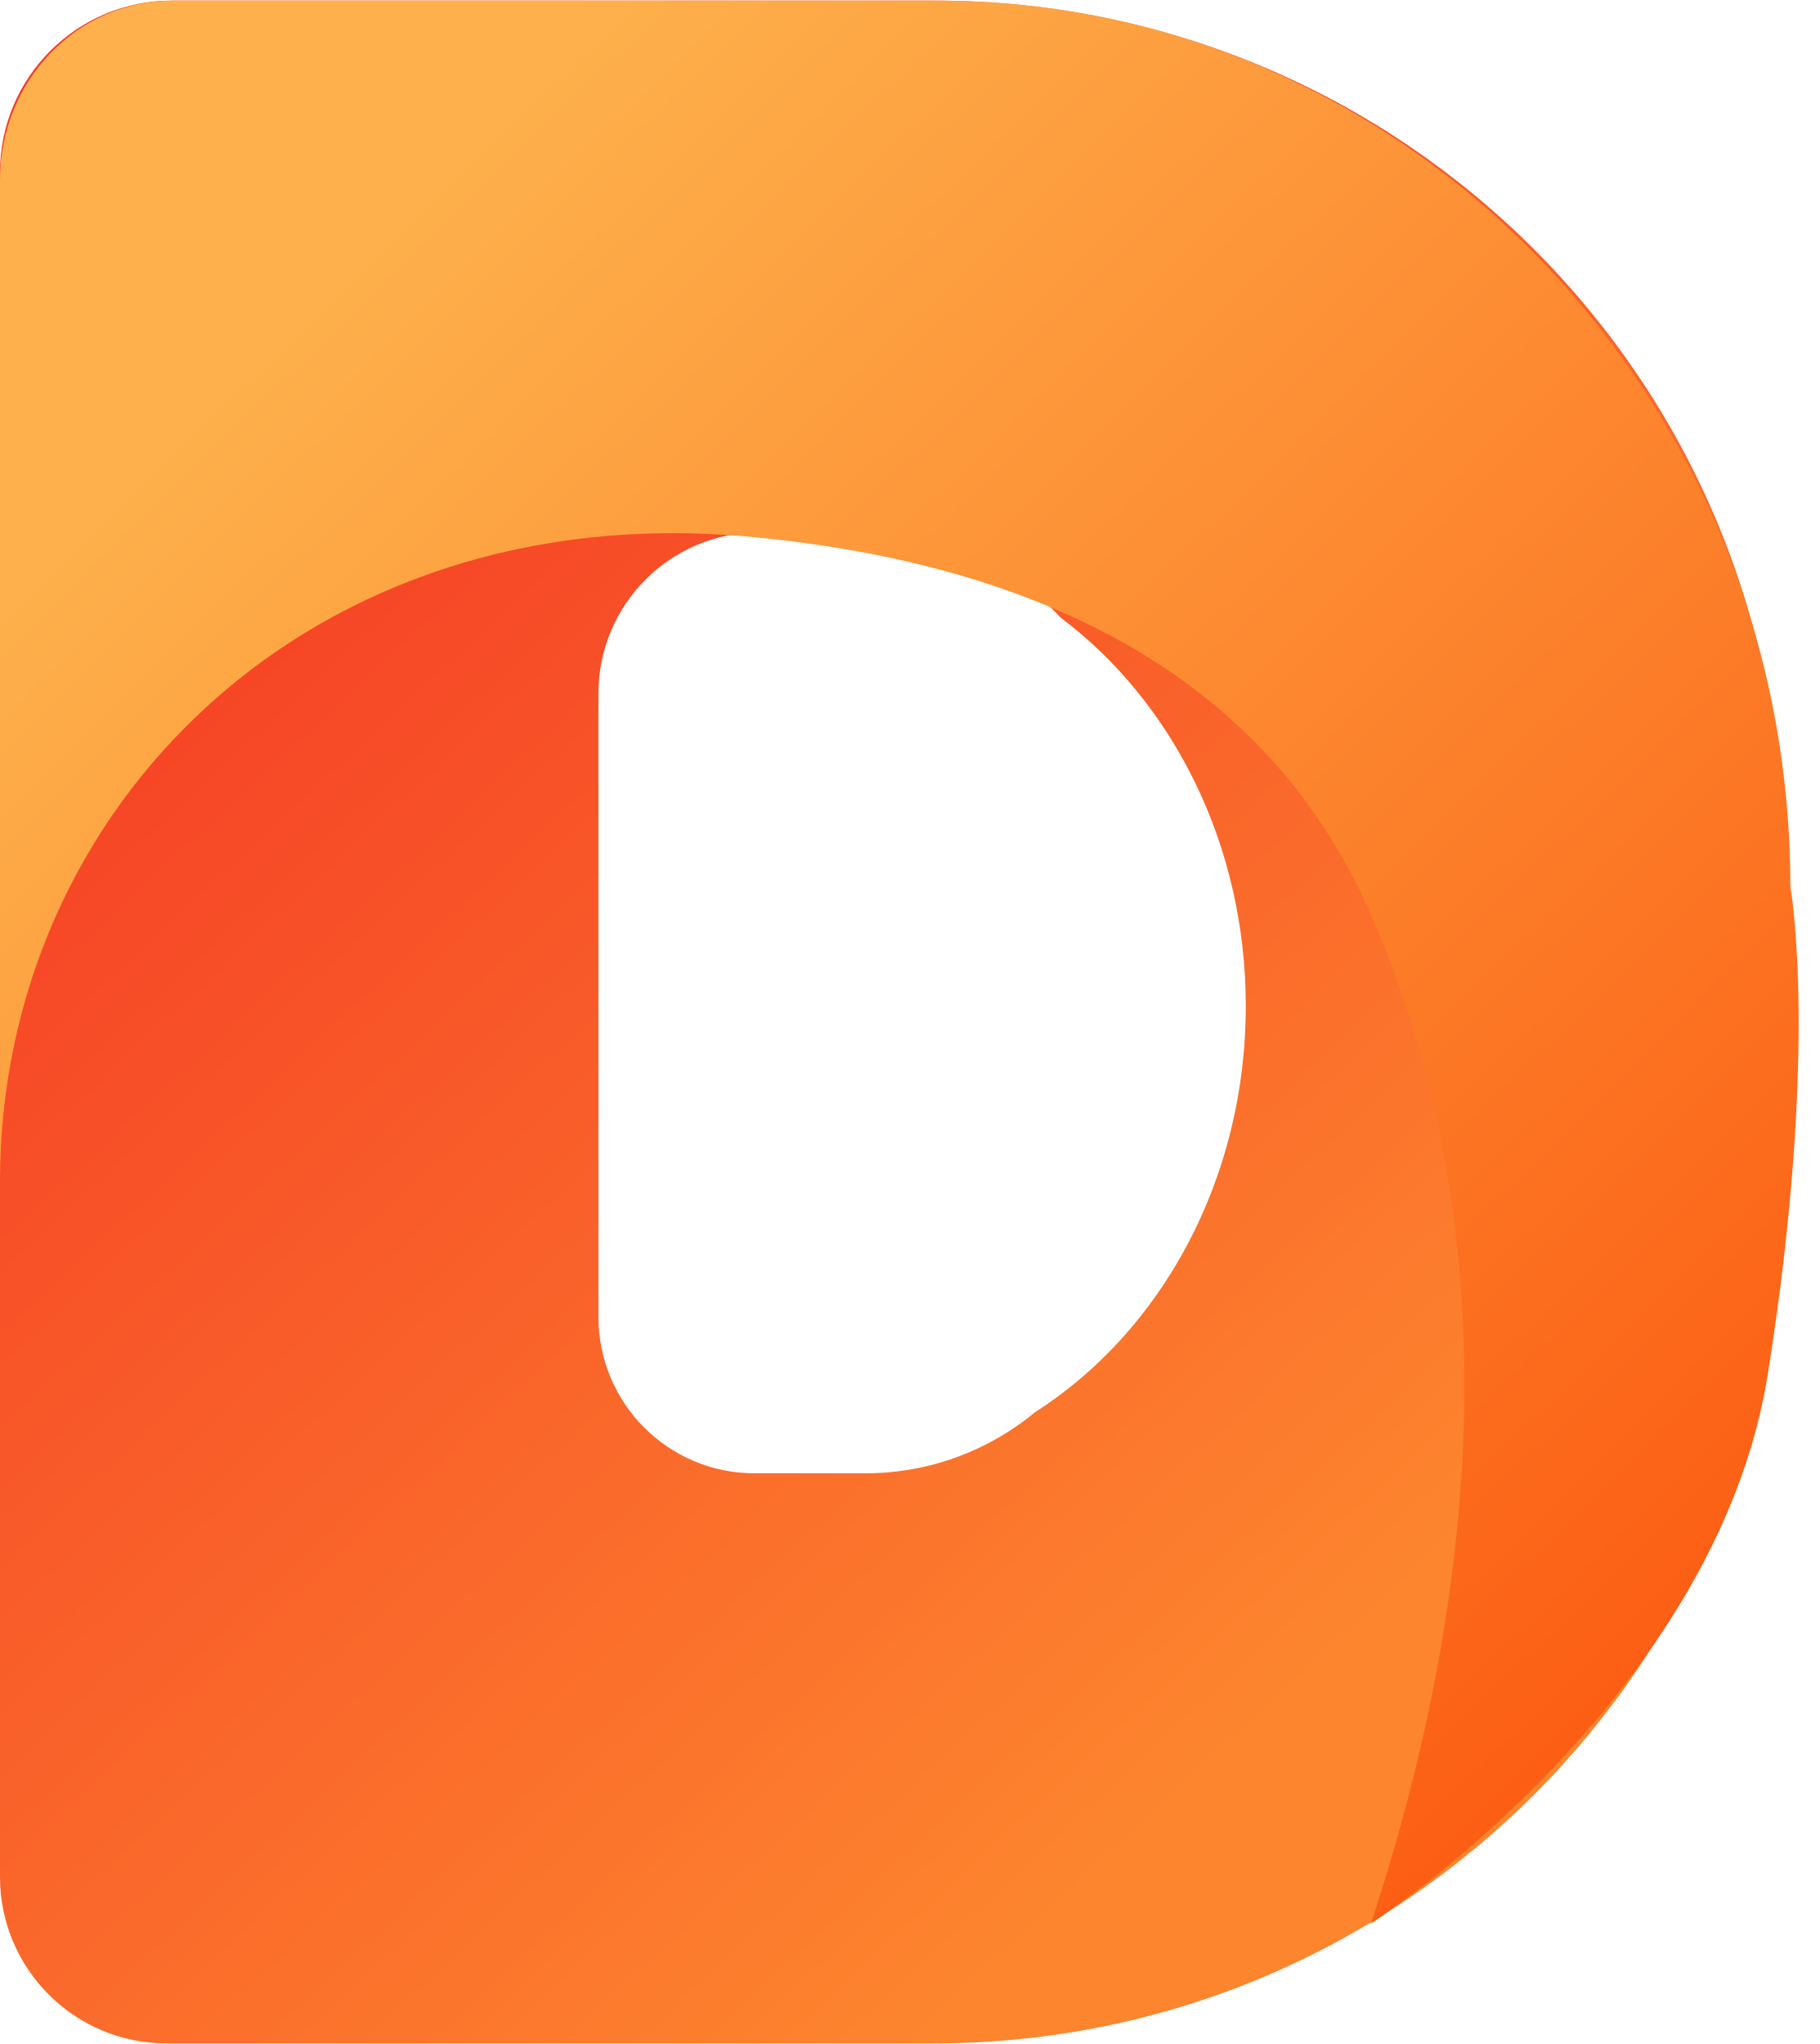
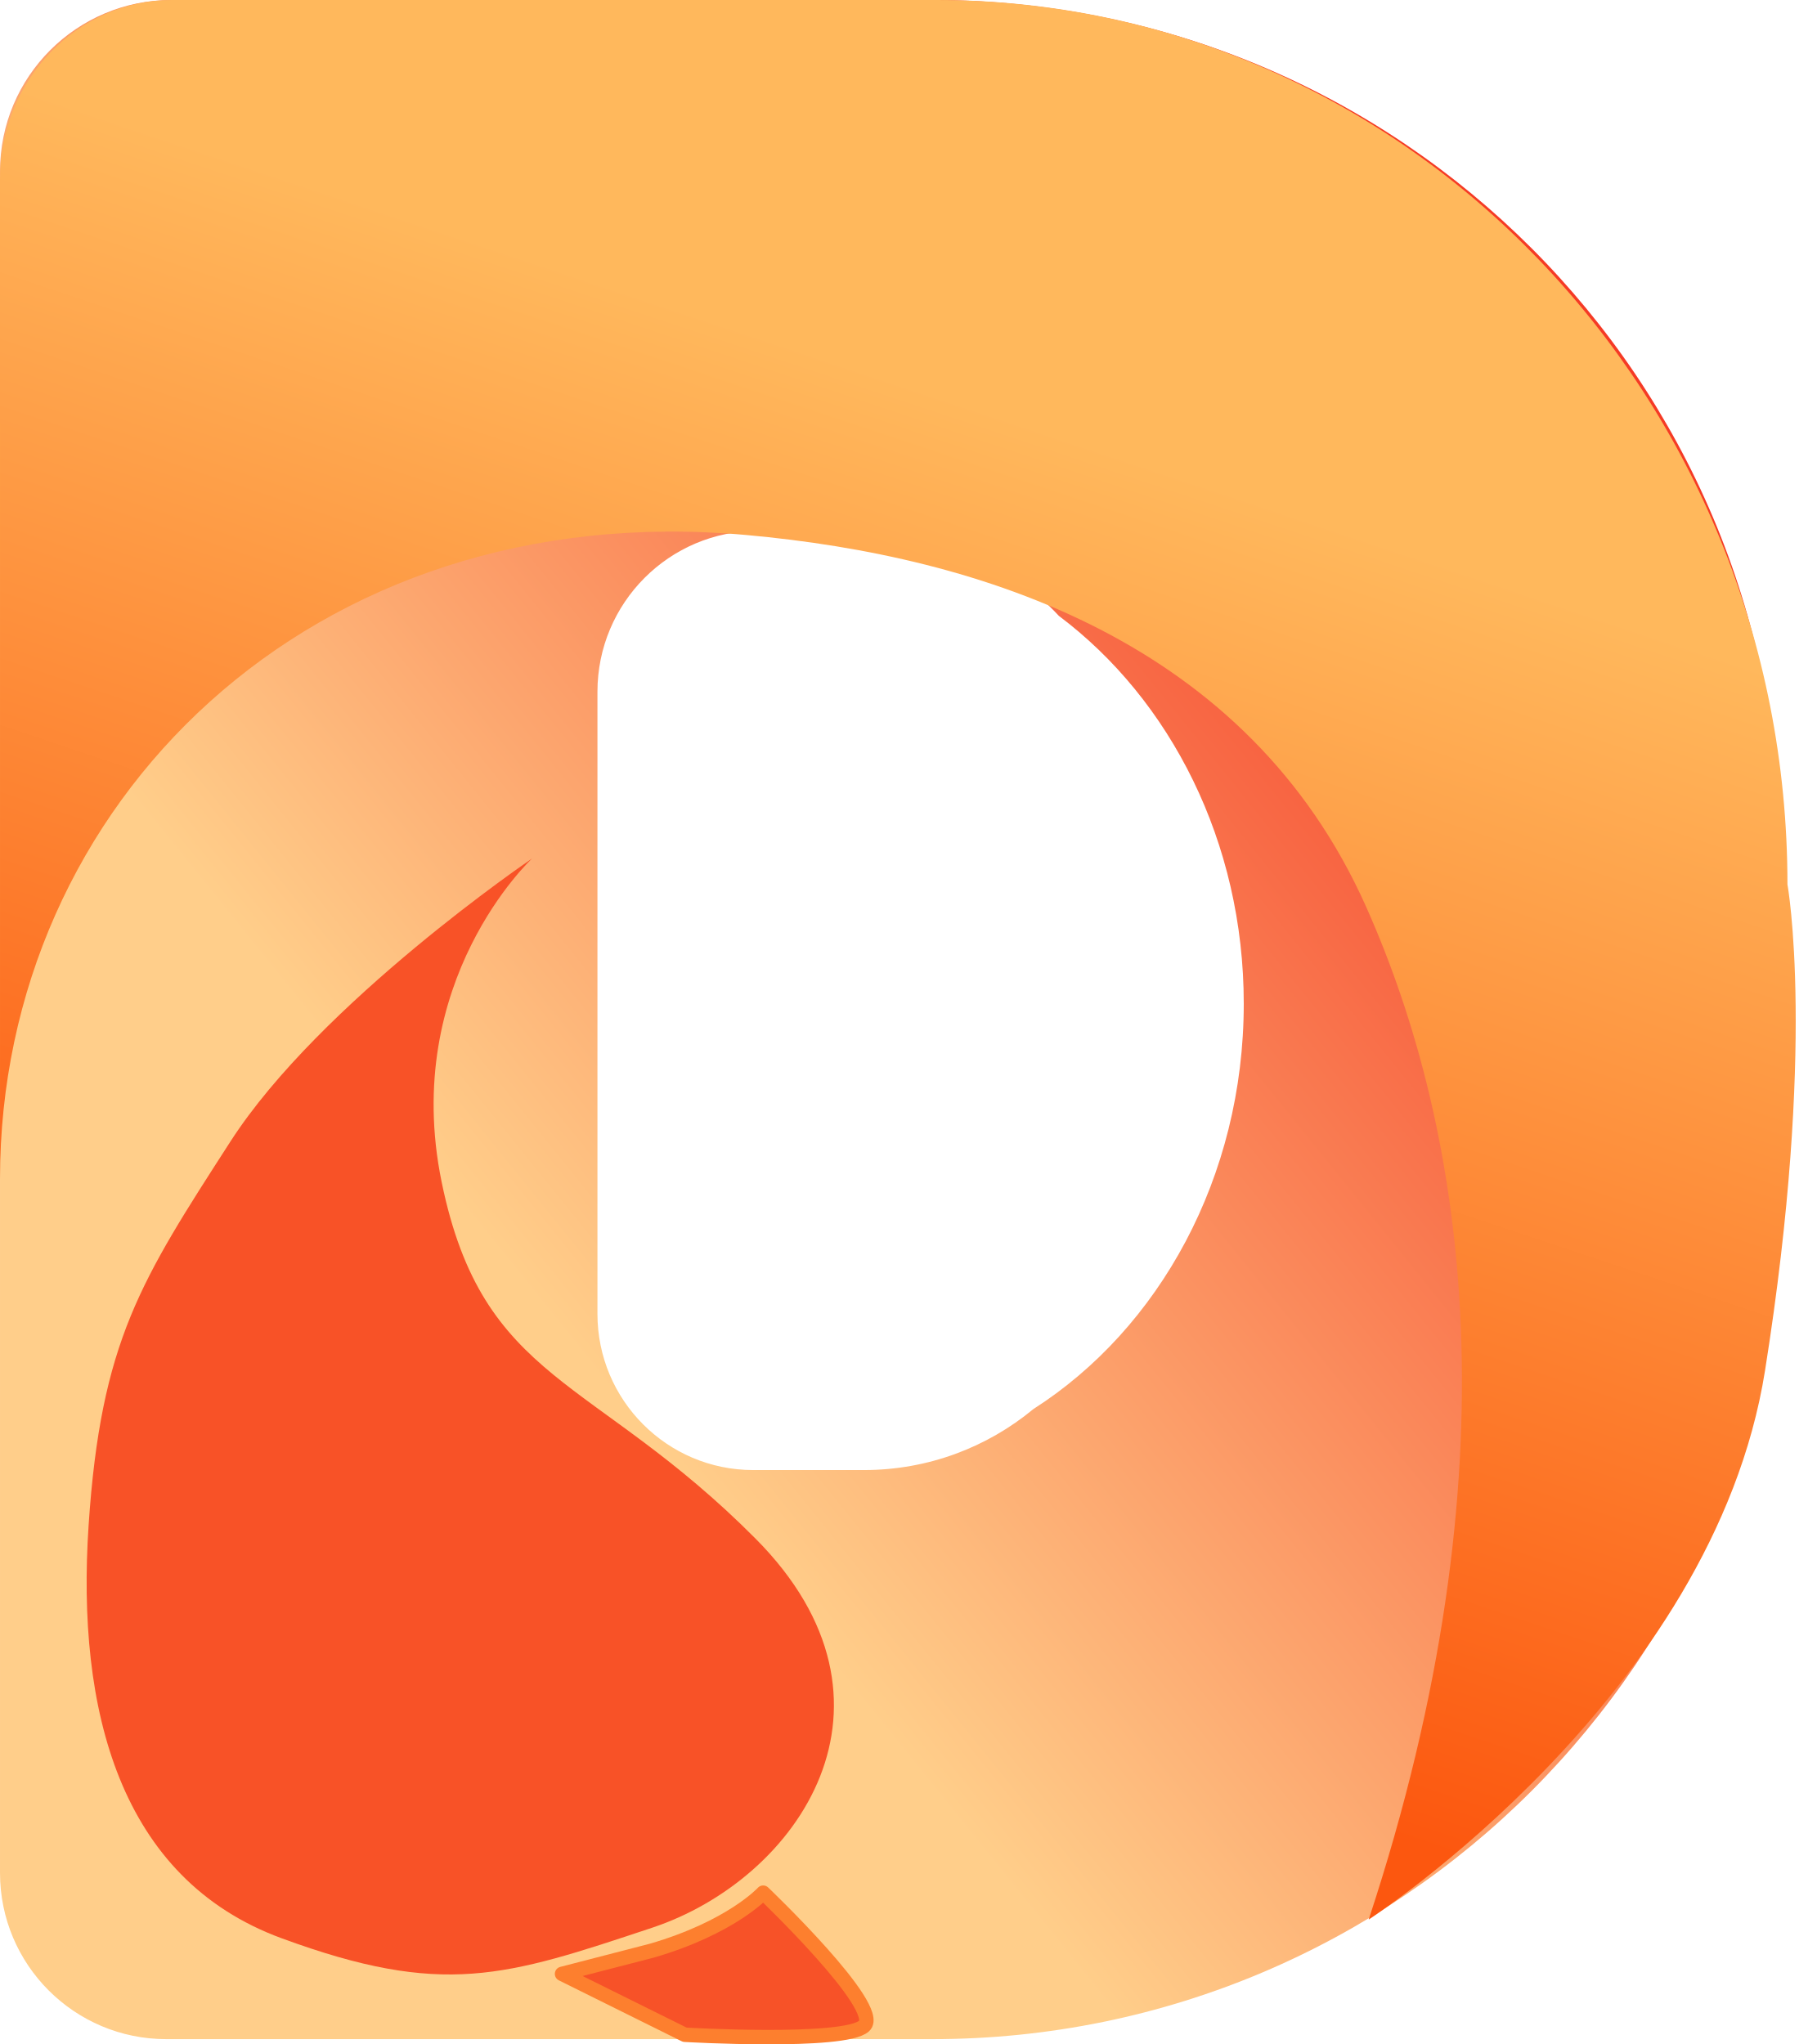
- <svg xmlns="http://www.w3.org/2000/svg" width="503" height="565" viewBox="884.14 167.025 251.655 282.503">
+ <svg xmlns="http://www.w3.org/2000/svg" width="503" height="566" viewBox="706.449 525.02 251.655 283.176">
  <defs>
-     <pattern id="fh-grid" width="5.76" height="5.76" patternUnits="userSpaceOnUse" x="5.437" y="2.073">
+     <pattern id="fh-grid" width="7.233" height="7.233" patternUnits="userSpaceOnUse" x="2.479" y="6.423">
      <circle cx="1" cy="1" r="0.5" fill="rgba(255,255,255,0.04)" />
    </pattern>
-     <linearGradient id="fh-fill-grad-fh_1777458632245_35" gradientUnits="objectBoundingBox" x1="0.019" y1="0.056" x2="1" y2="1">
-       <stop offset="0%" stop-color="#63d4fd" stop-opacity="1" />
-       <stop offset="100%" stop-color="#0b20bc" stop-opacity="1" />
-     </linearGradient>
-     <linearGradient id="fh-fill-grad-fh_1777458785297_42" gradientUnits="objectBoundingBox" x1="0" y1="0.5" x2="1" y2="1">
-       <stop offset="0%" stop-color="#2f46d3" stop-opacity="1" />
-       <stop offset="100%" stop-color="#4de7ef" stop-opacity="1" />
-     </linearGradient>
    <linearGradient id="fh-fill-grad-fh_1777459317809_49" gradientUnits="objectBoundingBox" x1="0.801" y1="0.303" x2="0.082" y2="0.886">
      <stop offset="0%" stop-color="#d899ff" stop-opacity="1" />
      <stop offset="100%" stop-color="#5529e8" stop-opacity="1" />
    </linearGradient>
    <linearGradient id="fh-fill-grad-fh_1777460163297_4" gradientUnits="objectBoundingBox" x1="0.678" y1="0.866" x2="0.116" y2="0.168">
      <stop offset="0%" stop-color="#fd852e" stop-opacity="1" />
      <stop offset="100%" stop-color="#f53a25" stop-opacity="1" />
    </linearGradient>
    <linearGradient id="fh-fill-grad-fh_1777460168603_5" gradientUnits="objectBoundingBox" x1="0.158" y1="0.166" x2="0.917" y2="1">
      <stop offset="0%" stop-color="#fdb04b" stop-opacity="1" />
      <stop offset="100%" stop-color="#fc570f" stop-opacity="1" />
    </linearGradient>
-     <linearGradient id="fh-fill-grad-fh_1777461729270_24" gradientUnits="objectBoundingBox" x1="0" y1="1" x2="0.516" y2="0.425">
-       <stop offset="0%" stop-color="#c1ecfb" stop-opacity="1" />
-       <stop offset="100%" stop-color="#ffffff" stop-opacity="1" />
+     <linearGradient id="fh-fill-grad-fh_1778578397323_167" gradientUnits="objectBoundingBox" x1="0.019" y1="0.056" x2="0.808" y2="0.054">
+       <stop offset="0%" stop-color="#63d4fd" stop-opacity="1" />
+       <stop offset="100%" stop-color="#0b20bc" stop-opacity="1" />
+     </linearGradient>
+     <linearGradient id="fh-fill-grad-fh_1778578397323_168" gradientUnits="objectBoundingBox" x1="0.957" y1="0.383" x2="0.772" y2="0.818">
+       <stop offset="0%" stop-color="#2f46d3" stop-opacity="1" />
+       <stop offset="100%" stop-color="#63d4fd" stop-opacity="1" />
+     </linearGradient>
+     <linearGradient id="fh-fill-grad-fh_1778578401216_170" gradientUnits="objectBoundingBox" x1="0.305" y1="0.639" x2="0.797" y2="0.181">
+       <stop offset="0%" stop-color="#ffce8a" stop-opacity="1" />
+       <stop offset="100%" stop-color="#f53a25" stop-opacity="1" />
+     </linearGradient>
+     <linearGradient id="fh-fill-grad-fh_1778578401216_171" gradientUnits="objectBoundingBox" x1="0.312" y1="0.138" x2="0.12" y2="0.753">
+       <stop offset="0%" stop-color="#ffb85c" stop-opacity="1" />
+       <stop offset="100%" stop-color="#fc570f" stop-opacity="1" />
+     </linearGradient>
+     <linearGradient id="fh-fill-grad-fh_1778578410863_175" gradientUnits="objectBoundingBox" x1="0.801" y1="0.303" x2="0.082" y2="0.886">
+       <stop offset="0%" stop-color="#d899ff" stop-opacity="1" />
+       <stop offset="100%" stop-color="#5529e8" stop-opacity="1" />
+     </linearGradient>
+     <linearGradient id="fh-fill-grad-fh_1778579055317_187" gradientUnits="objectBoundingBox" x1="0.147" y1="0.866" x2="0.8" y2="0.537">
+       <stop offset="0%" stop-color="#3aeeeb" stop-opacity="1" />
+       <stop offset="100%" stop-color="#2a9ba2" stop-opacity="1" />
+     </linearGradient>
+     <linearGradient id="fh-fill-grad-fh_1778579516153_197" gradientUnits="objectBoundingBox" x1="0.895" y1="0.18" x2="0.207" y2="1">
+       <stop offset="0%" stop-color="#3aeeeb" stop-opacity="1" />
+       <stop offset="100%" stop-color="#268c95" stop-opacity="1" />
+     </linearGradient>
+     <linearGradient id="fh-fill-grad-fh_1778579540753_201" gradientUnits="objectBoundingBox" x1="0.019" y1="0.519" x2="0.921" y2="0.39">
+       <stop offset="0%" stop-color="#3aeeeb" stop-opacity="1" />
+       <stop offset="100%" stop-color="#37f6ec" stop-opacity="1" />
+     </linearGradient>
+     <linearGradient id="fh-fill-grad-fh_1778579854540_204" gradientUnits="objectBoundingBox" x1="0.147" y1="0.866" x2="0.8" y2="0.537">
+       <stop offset="0%" stop-color="#39eeee" stop-opacity="1" />
+       <stop offset="100%" stop-color="#2a9ba2" stop-opacity="1" />
+     </linearGradient>
+     <linearGradient id="fh-fill-grad-fh_1778579854540_206" gradientUnits="objectBoundingBox" x1="0.895" y1="0.18" x2="0.207" y2="1">
+       <stop offset="0%" stop-color="#37f6eb" stop-opacity="1" />
+       <stop offset="100%" stop-color="#268c95" stop-opacity="1" />
+     </linearGradient>
+     <linearGradient id="fh-fill-grad-fh_1778579854540_207" gradientUnits="objectBoundingBox" x1="0.019" y1="0.519" x2="0.921" y2="0.39">
+       <stop offset="0%" stop-color="#2fb7bc" stop-opacity="1" />
+       <stop offset="100%" stop-color="#37f6ec" stop-opacity="1" />
+     </linearGradient>
+     <linearGradient id="fh-fill-grad-fh_1778580804537_211" gradientUnits="objectBoundingBox" x1="0.019" y1="0.056" x2="1" y2="1">
+       <stop offset="0%" stop-color="#63d4fd" stop-opacity="1" />
+       <stop offset="100%" stop-color="#0b20bc" stop-opacity="1" />
+     </linearGradient>
+     <linearGradient id="fh-fill-grad-fh_1778580804537_212" gradientUnits="objectBoundingBox" x1="0" y1="0.5" x2="1" y2="1">
+       <stop offset="0%" stop-color="#2f46d3" stop-opacity="1" />
+       <stop offset="100%" stop-color="#4de7ef" stop-opacity="1" />
+     </linearGradient>
+     <linearGradient id="fh-fill-grad-fh_1778580826250_214" gradientUnits="objectBoundingBox" x1="0.348" y1="0.79" x2="0.763" y2="0.391">
+       <stop offset="0%" stop-color="#e9cccc" stop-opacity="1" />
+       <stop offset="100%" stop-color="#8d5456" stop-opacity="1" />
+     </linearGradient>
+     <linearGradient id="fh-fill-grad-fh_1778580826250_216" gradientUnits="objectBoundingBox" x1="0.79" y1="0.285" x2="0.313" y2="0.772">
+       <stop offset="0%" stop-color="#eacccd" stop-opacity="1" />
+       <stop offset="100%" stop-color="#8d5356" stop-opacity="1" />
+     </linearGradient>
+     <linearGradient id="fh-fill-grad-fh_1778582269204_244" gradientUnits="objectBoundingBox" x1="0.378" y1="0.804" x2="0.8" y2="0.537">
+       <stop offset="0%" stop-color="#7afffd" stop-opacity="1" />
+       <stop offset="100%" stop-color="#2a9ba2" stop-opacity="1" />
+     </linearGradient>
+     <linearGradient id="fh-fill-grad-fh_1778582269204_246" gradientUnits="objectBoundingBox" x1="0.895" y1="0.18" x2="0.207" y2="1">
+       <stop offset="0%" stop-color="#3aeeeb" stop-opacity="1" />
+       <stop offset="100%" stop-color="#268c95" stop-opacity="1" />
+     </linearGradient>
+     <linearGradient id="fh-fill-grad-fh_1778582269204_247" gradientUnits="objectBoundingBox" x1="0.019" y1="0.519" x2="0.921" y2="0.39">
+       <stop offset="0%" stop-color="#3aeeeb" stop-opacity="1" />
+       <stop offset="100%" stop-color="#37f6ec" stop-opacity="1" />
    </linearGradient>
    <clipPath id="fh-page-content-clip" clipPathUnits="userSpaceOnUse">
      <rect x="0" y="0" width="1920" height="1080" />
    </clipPath>
    <filter id="fh-selection-shadow" x="-40%" y="-40%" width="180%" height="180%">
      <feDropShadow dx="0" dy="2" stdDeviation="3" flood-color="#000" flood-opacity="0.35" />
    </filter>
  </defs>
  <g>
    <g data-fh-page-content="1">
-       <g data-fh-obj="fh_1777460163297_4">
-         <path d="M 907.876 167.025 C 907.876 167.025 1013.295 167.025 1013.295 167.025 C 1078.102 167.025 1130.638 219.561 1130.638 284.368 C 1130.638 284.368 1130.638 332.184 1130.638 332.184 C 1130.638 396.991 1078.102 449.528 1013.295 449.528 C 1013.295 449.528 907.17 449.528 907.17 449.528 C 894.451 449.528 884.14 439.217 884.14 426.498 C 884.14 426.498 884.14 190.76 884.14 190.76 C 884.14 177.652 894.767 167.025 907.876 167.025 C 907.876 167.025 907.876 167.025 907.876 167.025 Z M 989.135 240.565 C 976.853 240.565 966.897 250.55 966.897 262.868 C 966.897 262.868 966.897 349.047 966.897 349.047 C 966.897 360.998 976.557 370.687 988.474 370.687 C 988.474 370.687 1003.808 370.687 1003.808 370.687 C 1012.725 370.687 1020.903 367.516 1027.283 362.237 C 1044.689 351.113 1056.423 330.126 1056.423 306.068 C 1056.423 283.678 1046.259 263.947 1030.818 252.353 C 1024.08 245.1 1014.472 240.565 1003.808 240.565 C 1003.808 240.565 989.135 240.565 989.135 240.565 Z" fill="url(#fh-fill-grad-fh_1777460163297_4)" stroke="none" stroke-width="0" stroke-linecap="round" stroke-linejoin="round" opacity="1" />
+       <g data-fh-obj="fh_1778578401216_170">
+         <path d="M 730.184 525.02 L 835.603 525.02 C 900.41 525.02 952.946 577.556 952.946 642.363 L 952.946 690.18 C 952.946 754.987 900.41 807.523 835.603 807.523 L 729.478 807.523 C 716.759 807.523 706.449 797.212 706.449 784.494 L 706.449 548.756 C 706.449 535.647 717.076 525.02 730.184 525.02 L 730.184 525.02 Z M 811.444 598.56 C 799.161 598.56 789.205 608.546 789.205 620.863 L 789.205 707.043 C 789.205 718.994 798.865 728.682 810.782 728.682 L 826.116 728.682 C 835.033 728.682 843.211 725.511 849.591 720.232 C 866.997 709.108 878.731 688.121 878.731 664.064 C 878.731 641.673 868.567 621.943 853.126 610.348 C 846.388 603.096 836.78 598.56 826.116 598.56 L 811.444 598.56 Z" fill="url(#fh-fill-grad-fh_1778578401216_170)" stroke="none" stroke-width="0" stroke-linecap="round" stroke-linejoin="round" opacity="1" />
      </g>
-       <g data-fh-obj="fh_1777460168603_5">
-         <path d="M 907.982 167.025 C 907.982 167.025 1013.869 167.025 1013.869 167.025 C 1078.964 167.025 1131.734 221.879 1131.734 289.545 C 1131.734 289.545 1135.796 311.807 1128.623 356.937 C 1121.451 402.066 1073.728 432.963 1073.728 432.963 C 1094.379 370.32 1087.237 323.76 1073.381 292.669 C 1057.005 255.925 1020.17 244.1 987.513 241.143 C 927.224 235.684 884.14 278.437 884.14 330.334 C 884.14 330.334 884.14 191.808 884.14 191.808 C 884.14 178.12 894.815 167.025 907.982 167.025 C 907.982 167.025 907.982 167.025 907.982 167.025 Z" fill="url(#fh-fill-grad-fh_1777460168603_5)" stroke="none" stroke-width="0" stroke-linecap="round" stroke-linejoin="round" opacity="1" />
+       <g data-fh-obj="fh_1778578401216_171">
+         <path d="M 730.29 525.02 L 836.177 525.02 C 901.272 525.02 954.042 579.874 954.042 647.54 C 954.042 647.54 958.104 669.803 950.931 714.932 C 943.759 760.062 896.036 790.958 896.036 790.958 C 916.687 728.315 909.545 681.756 895.689 650.664 C 879.313 613.92 842.478 602.096 809.822 599.139 C 749.532 593.679 706.449 636.432 706.449 688.329 L 706.449 549.803 C 706.449 536.116 717.123 525.02 730.29 525.02 L 730.29 525.02 Z" fill="url(#fh-fill-grad-fh_1778578401216_171)" stroke="none" stroke-width="0" stroke-linecap="round" stroke-linejoin="round" opacity="1" />
+       </g>
+       <g data-fh-obj="fh_1778582270639_250">
+         <path d="M 780.138 643.968 C 780.138 643.968 761.894 660.881 767.626 688.787 C 773.359 716.693 788.577 715.501 811.131 738.209 C 833.685 760.916 817.13 785.313 796.783 792.087 C 776.435 798.862 767.849 801.787 745.423 793.534 C 722.997 785.281 717.019 761.869 718.721 736.346 C 720.423 710.823 725.951 702.432 738.375 683.152 C 750.8 663.873 780.138 643.968 780.138 643.968 Z" fill="#f85227" stroke="none" stroke-width="2" stroke-linecap="round" stroke-linejoin="round" opacity="1" />
+       </g>
+       <g data-fh-obj="fh_1778582364189_254">
+         <path d="M 784.303 798.481 L 801.304 806.915 C 801.304 806.915 823.388 808.195 826.149 805.698 C 828.909 803.2 812.159 787.232 812.159 787.232 C 812.159 787.232 807.767 792.058 796.725 795.269 L 784.303 798.481 Z" fill="#f75228" stroke="#fd7f2e" stroke-width="2" stroke-linecap="round" stroke-linejoin="round" opacity="1" />
      </g>
    </g>
  </g>
</svg>
